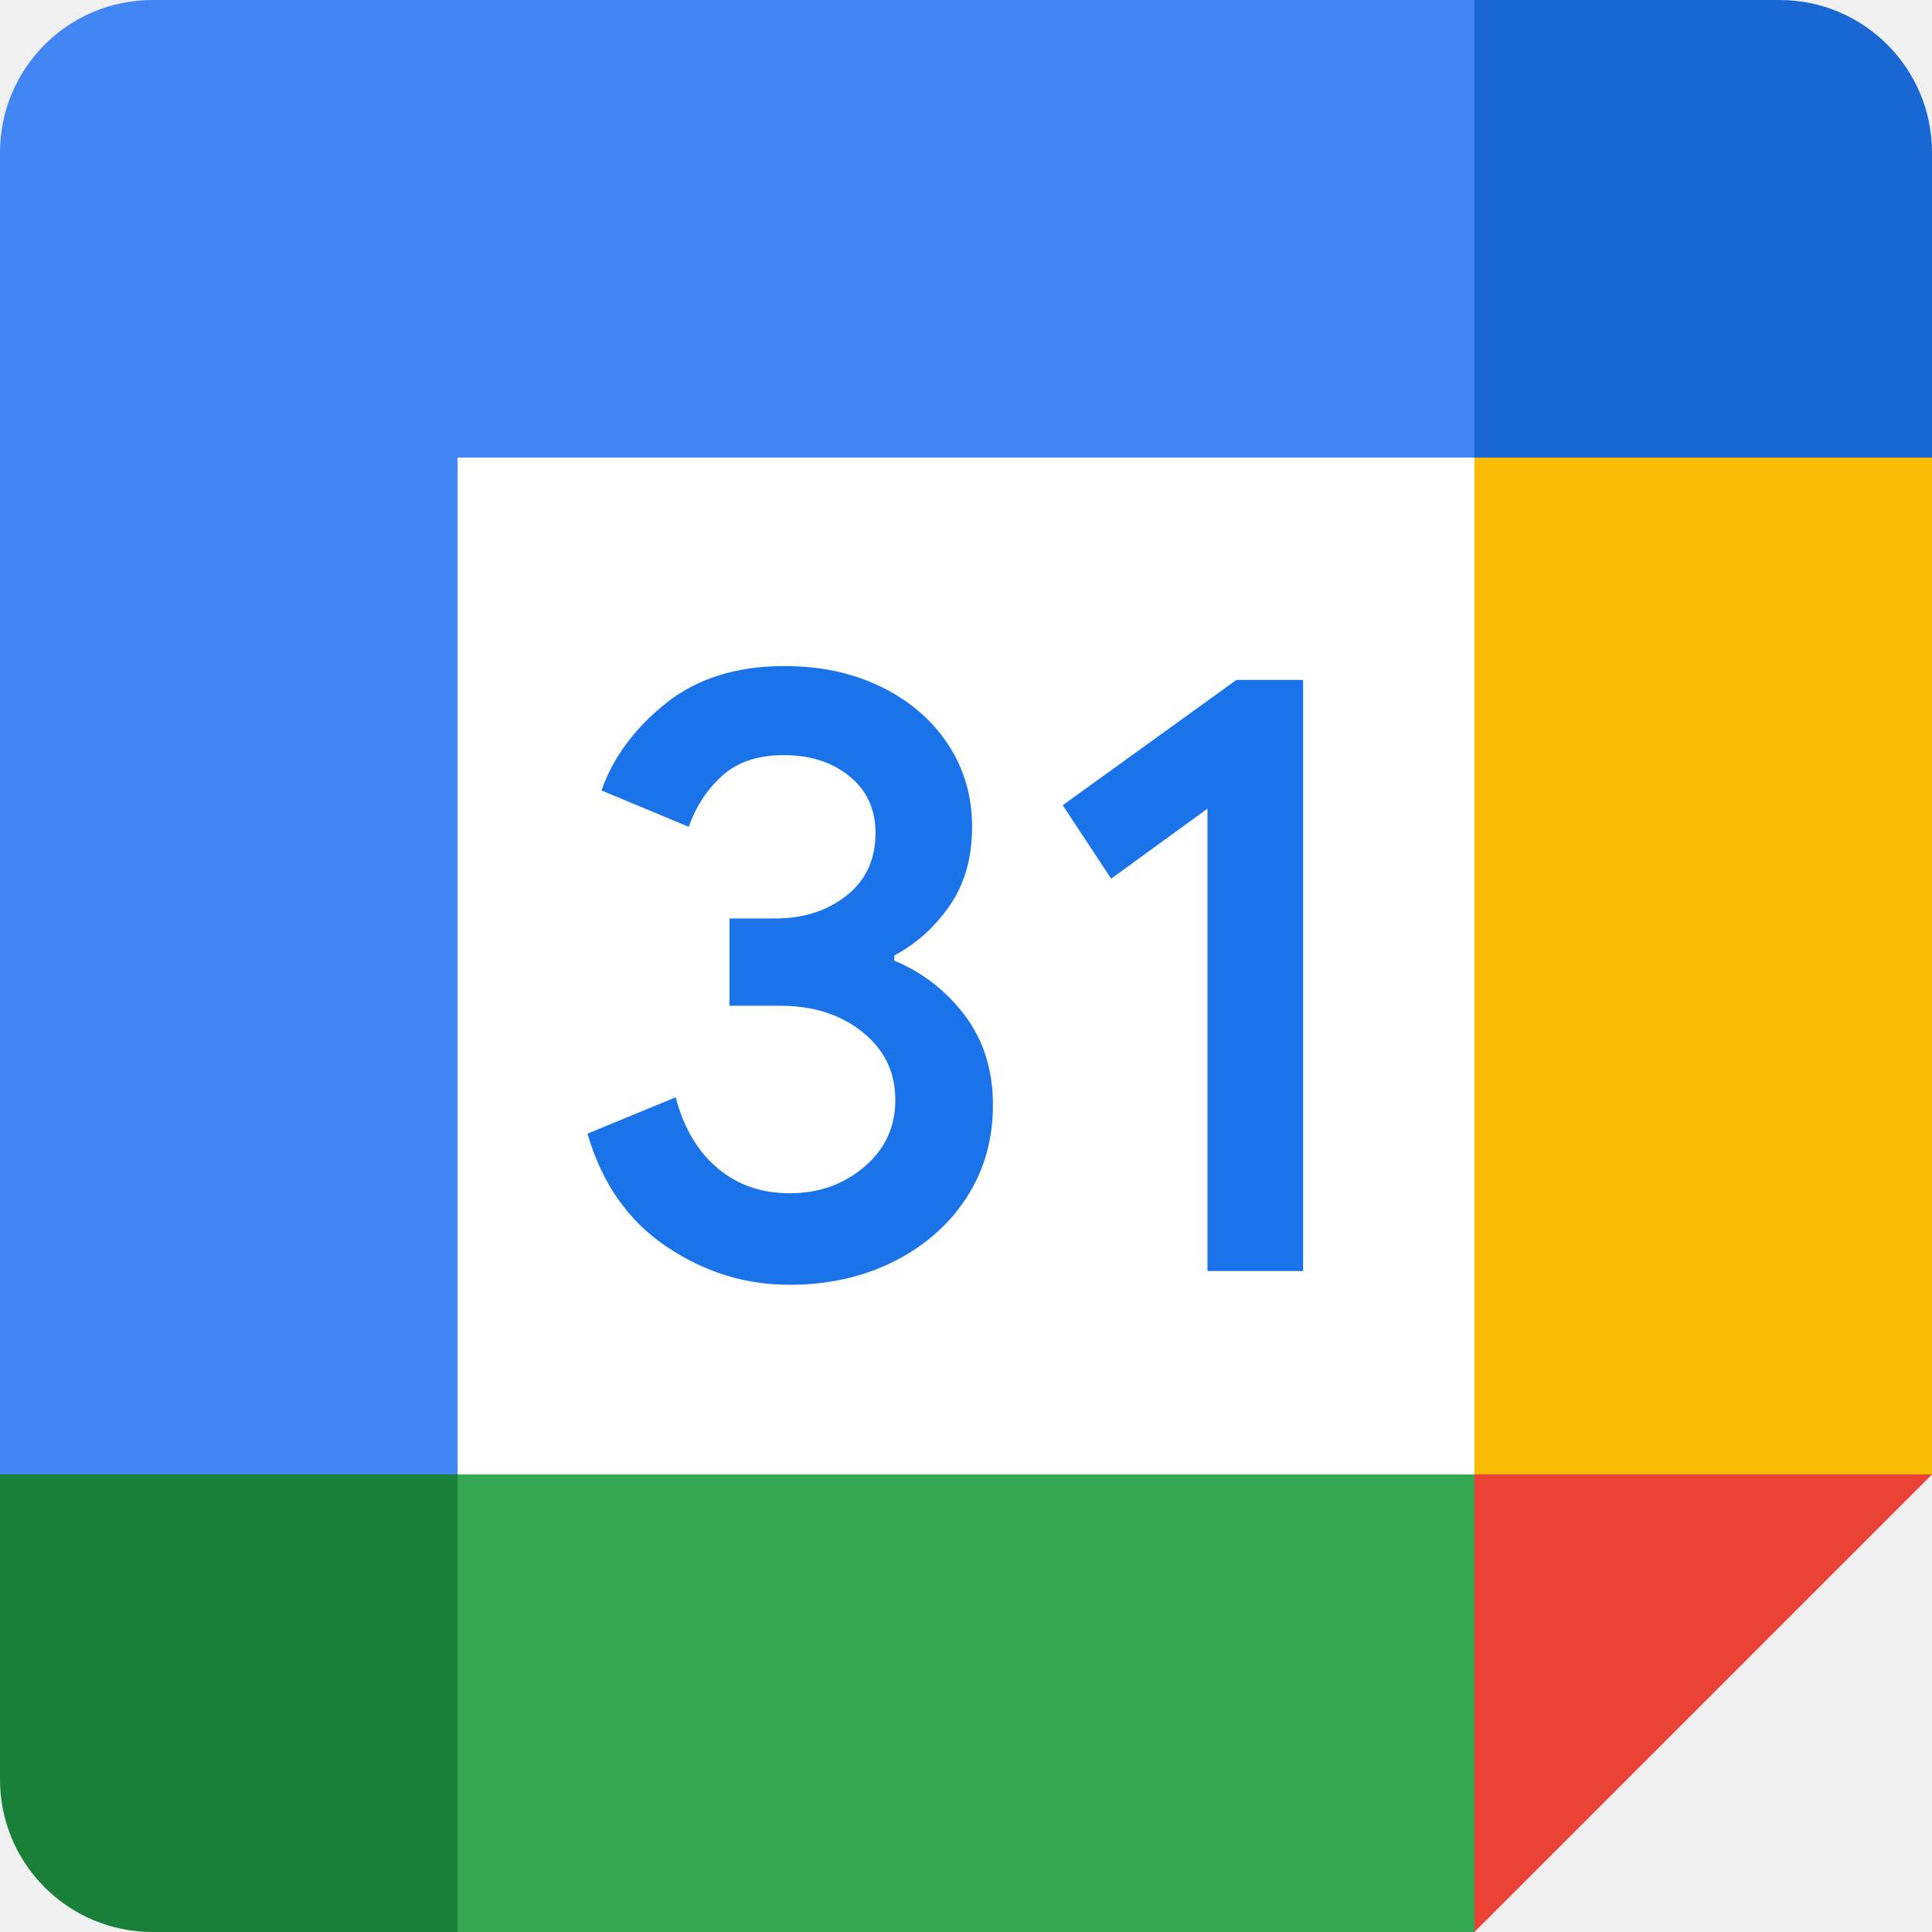
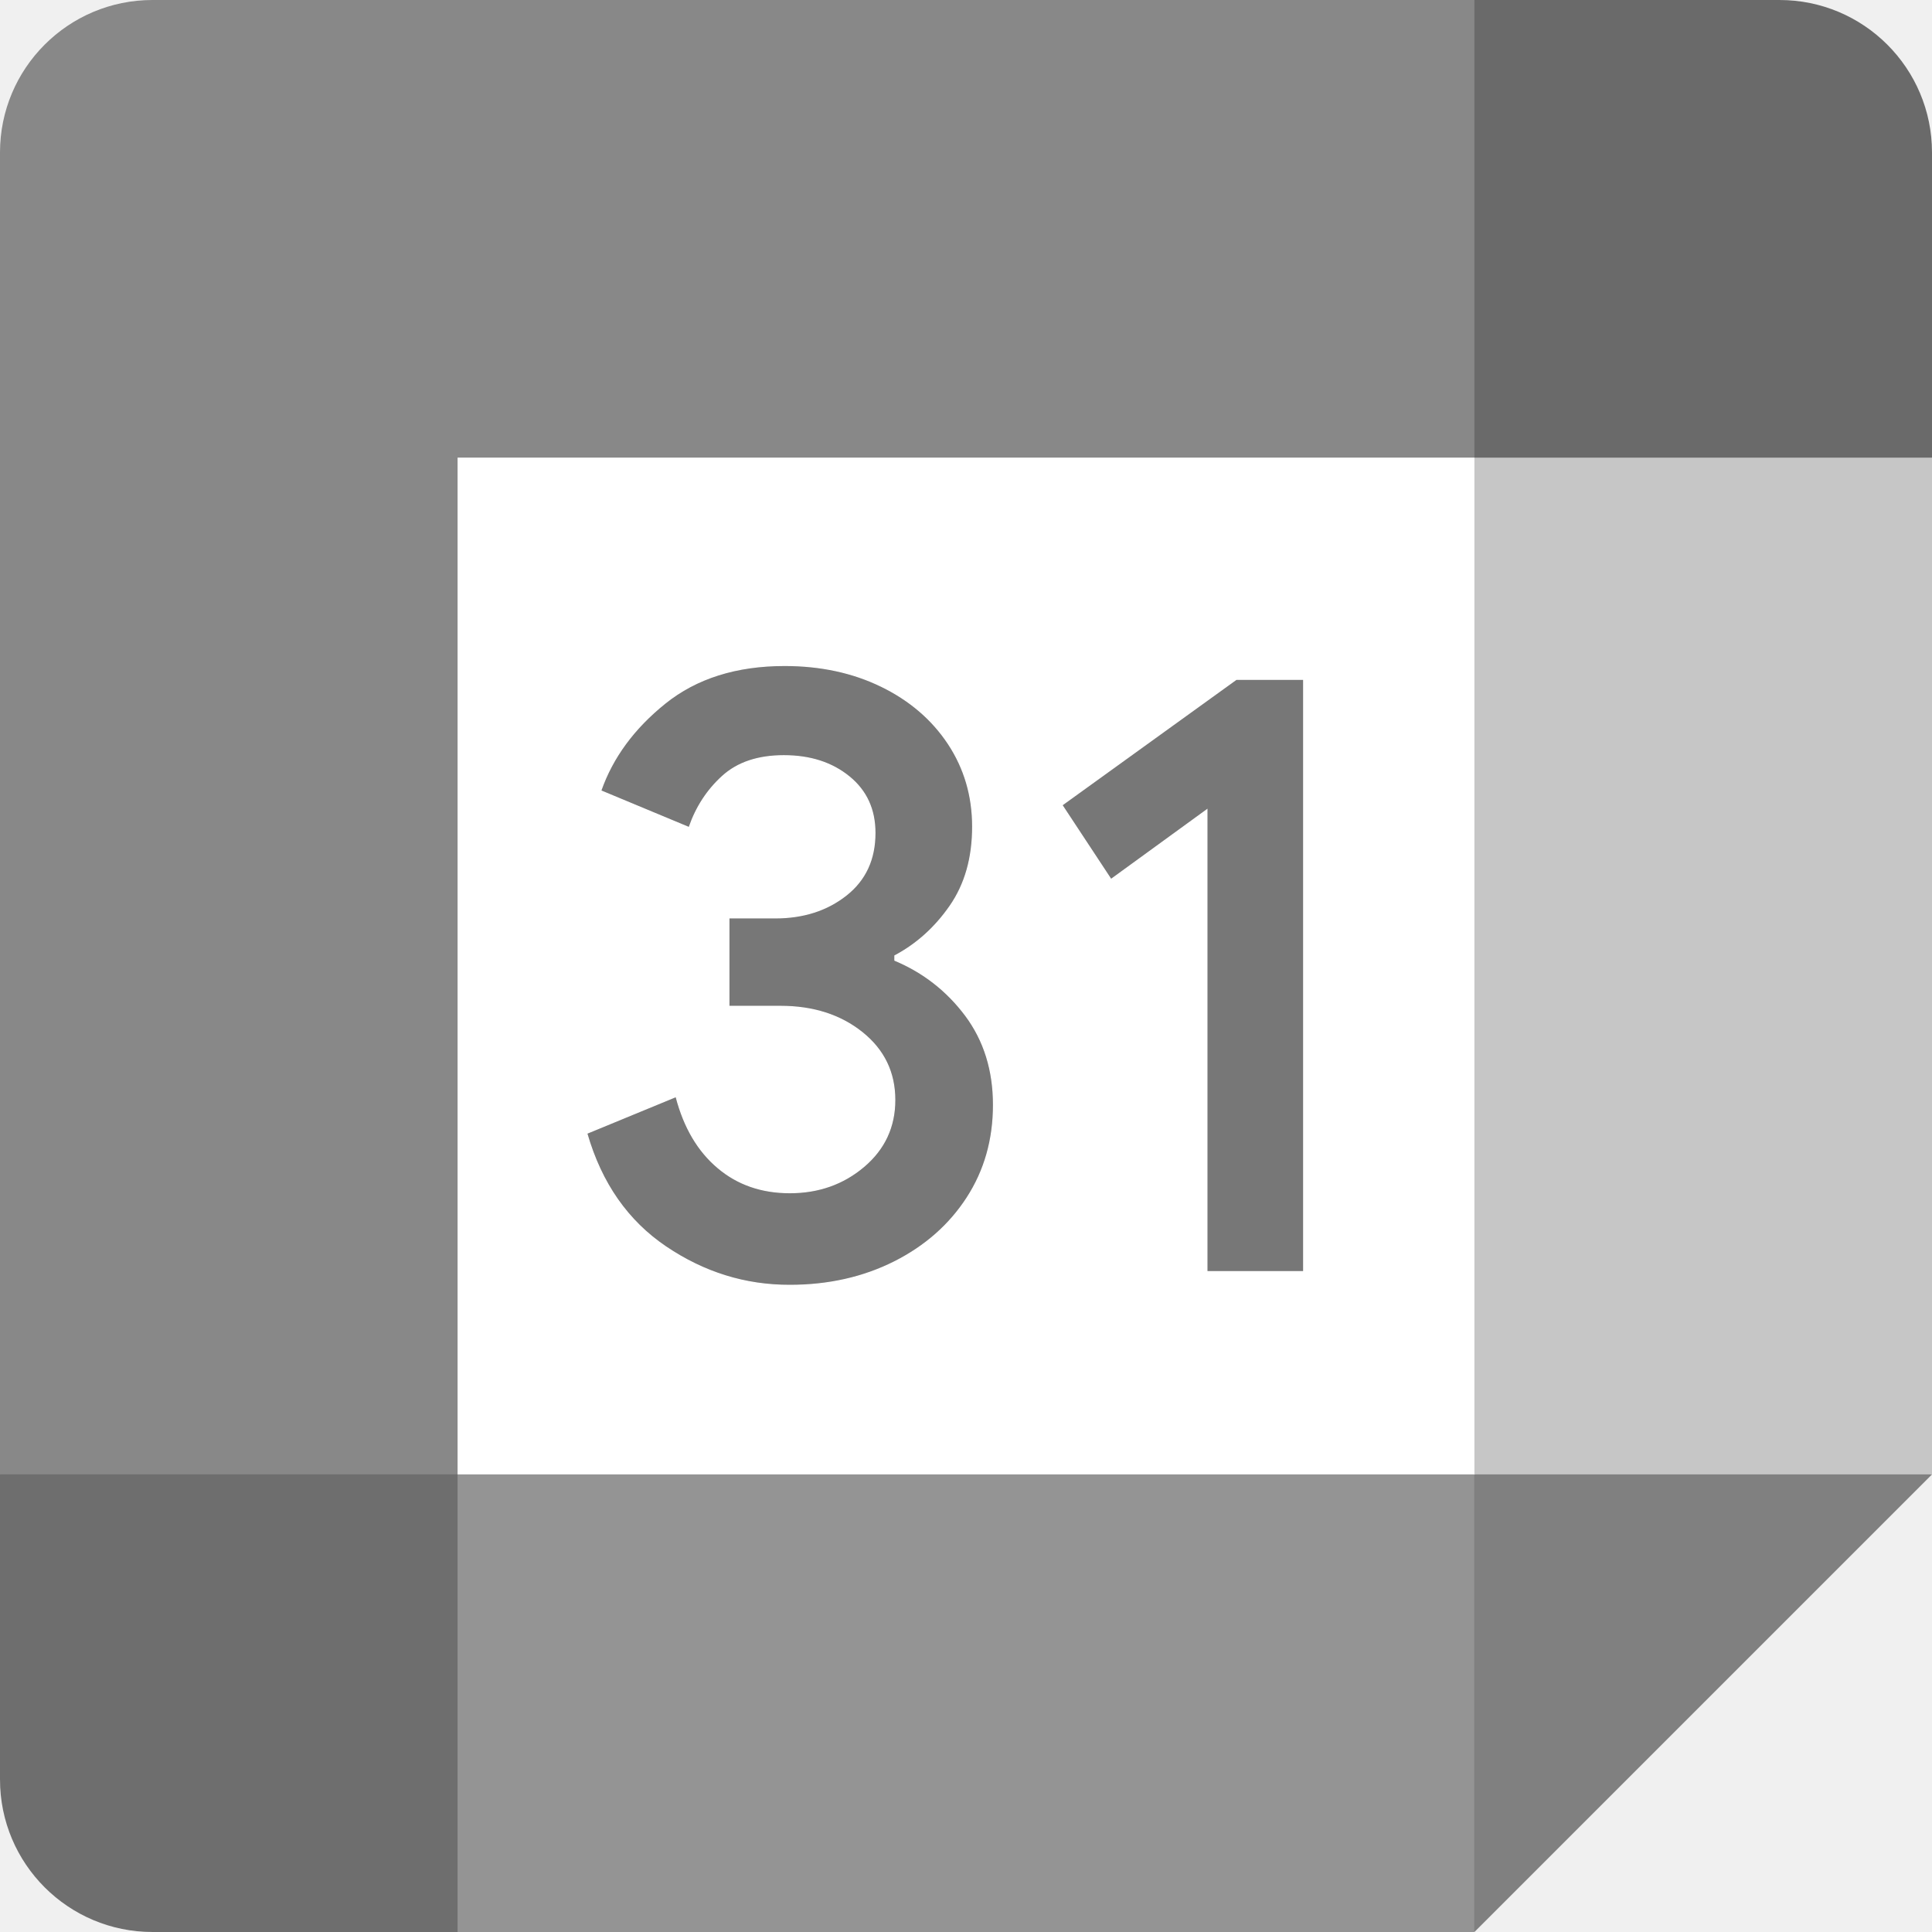
<svg xmlns="http://www.w3.org/2000/svg" version="1.1" id="Livello_1" x="0px" y="0px" viewBox="0 0 200 200" enable-background="new 0 0 200 200" xml:space="preserve">
+   <style type="text/css">
+ 	.fill-white { fill: #FFFFFF; }
+ 	.fill-google-blue { fill: #1A73E8; }
+ 	.fill-google-red { fill: #EA4335; }
+ 	.fill-google-green { fill: #34A853; }
+ 	.fill-google-light-blue { fill: #4285F4; }
+ 	.fill-google-dark-green { fill: #188038; }
+ 	.fill-google-yellow { fill: #FBBC04; }
+ 	.fill-google-dark-blue { fill: #1967D2; }
+ 	.grayscale-filter { filter: grayscale(100%); }
+ </style>
  <g>
-     <g transform="translate(3.75 3.75)">
+     <g transform="translate(3.75 3.75)" class="grayscale-filter">
      <path fill="#FFFFFF" d="M148.882,43.618l-47.368-5.263l-57.895,5.263L38.355,96.25l5.263,52.632l52.632,6.579l52.632-6.579    l5.263-53.947L148.882,43.618z" />
-       <path fill="#1A73E8" d="M65.211,125.276c-3.934-2.658-6.658-6.539-8.145-11.671l9.132-3.763c0.829,3.158,2.276,5.605,4.342,7.342    c2.053,1.737,4.553,2.592,7.474,2.592c2.987,0,5.553-0.908,7.697-2.724s3.224-4.132,3.224-6.934c0-2.868-1.132-5.211-3.395-7.026    s-5.105-2.724-8.5-2.724h-5.276v-9.039H76.5c2.921,0,5.382-0.789,7.382-2.368c2-1.579,3-3.737,3-6.487    c0-2.447-0.895-4.395-2.684-5.855s-4.053-2.197-6.803-2.197c-2.684,0-4.816,0.711-6.395,2.145s-2.724,3.197-3.447,5.276    l-9.039-3.763c1.197-3.395,3.395-6.395,6.618-8.987c3.224-2.592,7.342-3.895,12.342-3.895c3.697,0,7.026,0.711,9.974,2.145    c2.947,1.434,5.263,3.421,6.934,5.947c1.671,2.539,2.5,5.382,2.5,8.539c0,3.224-0.776,5.947-2.329,8.184    c-1.553,2.237-3.461,3.947-5.724,5.145v0.539c2.987,1.25,5.421,3.158,7.342,5.724c1.908,2.566,2.868,5.632,2.868,9.211    s-0.908,6.776-2.724,9.579c-1.816,2.803-4.329,5.013-7.513,6.618c-3.197,1.605-6.789,2.421-10.776,2.421    C73.408,129.263,69.145,127.934,65.211,125.276z" />
-       <path fill="#1A73E8" d="M121.25,79.961l-9.974,7.25l-5.013-7.605l17.987-12.974h6.895v61.197h-9.895L121.25,79.961z" />
-       <path fill="#EA4335" d="M148.882,196.25l47.368-47.368l-23.684-10.526l-23.684,10.526l-10.526,23.684L148.882,196.25z" />
-       <path fill="#34A853" d="M33.092,172.566l10.526,23.684h105.263v-47.368H43.618L33.092,172.566z" />
-       <path fill="#4285F4" d="M12.039-3.75C3.316-3.75-3.75,3.316-3.75,12.039v136.842l23.684,10.526l23.684-10.526V43.618h105.263    l10.526-23.684L148.882-3.75H12.039z" />
-       <path fill="#188038" d="M-3.75,148.882v31.579c0,8.724,7.066,15.789,15.789,15.789h31.579v-47.368H-3.75z" />
-       <path fill="#FBBC04" d="M148.882,43.618v105.263h47.368V43.618l-23.684-10.526L148.882,43.618z" />
-       <path fill="#1967D2" d="M196.25,43.618V12.039c0-8.724-7.066-15.789-15.789-15.789h-31.579v47.368H196.25z" />
+       <path class="fill-google-blue" d="M65.211,125.276c-3.934-2.658-6.658-6.539-8.145-11.671l9.132-3.763c0.829,3.158,2.276,5.605,4.342,7.342    c2.053,1.737,4.553,2.592,7.474,2.592c2.987,0,5.553-0.908,7.697-2.724s3.224-4.132,3.224-6.934c0-2.868-1.132-5.211-3.395-7.026    s-5.105-2.724-8.5-2.724h-5.276v-9.039H76.5c2.921,0,5.382-0.789,7.382-2.368c2-1.579,3-3.737,3-6.487    c0-2.447-0.895-4.395-2.684-5.855s-4.053-2.197-6.803-2.197c-2.684,0-4.816,0.711-6.395,2.145s-2.724,3.197-3.447,5.276    l-9.039-3.763c1.197-3.395,3.395-6.395,6.618-8.987c3.224-2.592,7.342-3.895,12.342-3.895c3.697,0,7.026,0.711,9.974,2.145    c2.947,1.434,5.263,3.421,6.934,5.947c1.671,2.539,2.5,5.382,2.5,8.539c0,3.224-0.776,5.947-2.329,8.184    c-1.553,2.237-3.461,3.947-5.724,5.145v0.539c2.987,1.25,5.421,3.158,7.342,5.724c1.908,2.566,2.868,5.632,2.868,9.211    s-0.908,6.776-2.724,9.579c-1.816,2.803-4.329,5.013-7.513,6.618c-3.197,1.605-6.789,2.421-10.776,2.421    C73.408,129.263,69.145,127.934,65.211,125.276z" />
+       <path class="fill-google-blue" d="M121.25,79.961l-9.974,7.25l-5.013-7.605l17.987-12.974h6.895v61.197h-9.895L121.25,79.961z" />
+       <path class="fill-google-red" d="M148.882,196.25l47.368-47.368l-23.684-10.526l-23.684,10.526l-10.526,23.684L148.882,196.25z" />
+       <path class="fill-google-green" d="M33.092,172.566l10.526,23.684h105.263v-47.368H43.618L33.092,172.566z" />
+       <path class="fill-google-light-blue" d="M12.039-3.75C3.316-3.75-3.75,3.316-3.75,12.039v136.842l23.684,10.526l23.684-10.526V43.618h105.263    l10.526-23.684L148.882-3.75H12.039z" />
+       <path class="fill-google-dark-green" d="M-3.75,148.882v31.579c0,8.724,7.066,15.789,15.789,15.789h31.579v-47.368H-3.75z" />
+       <path class="fill-google-yellow" d="M148.882,43.618v105.263h47.368V43.618l-23.684-10.526L148.882,43.618z" />
+       <path class="fill-google-dark-blue" d="M196.25,43.618V12.039c0-8.724-7.066-15.789-15.789-15.789h-31.579v47.368H196.25z" />
    </g>
  </g>
</svg>
